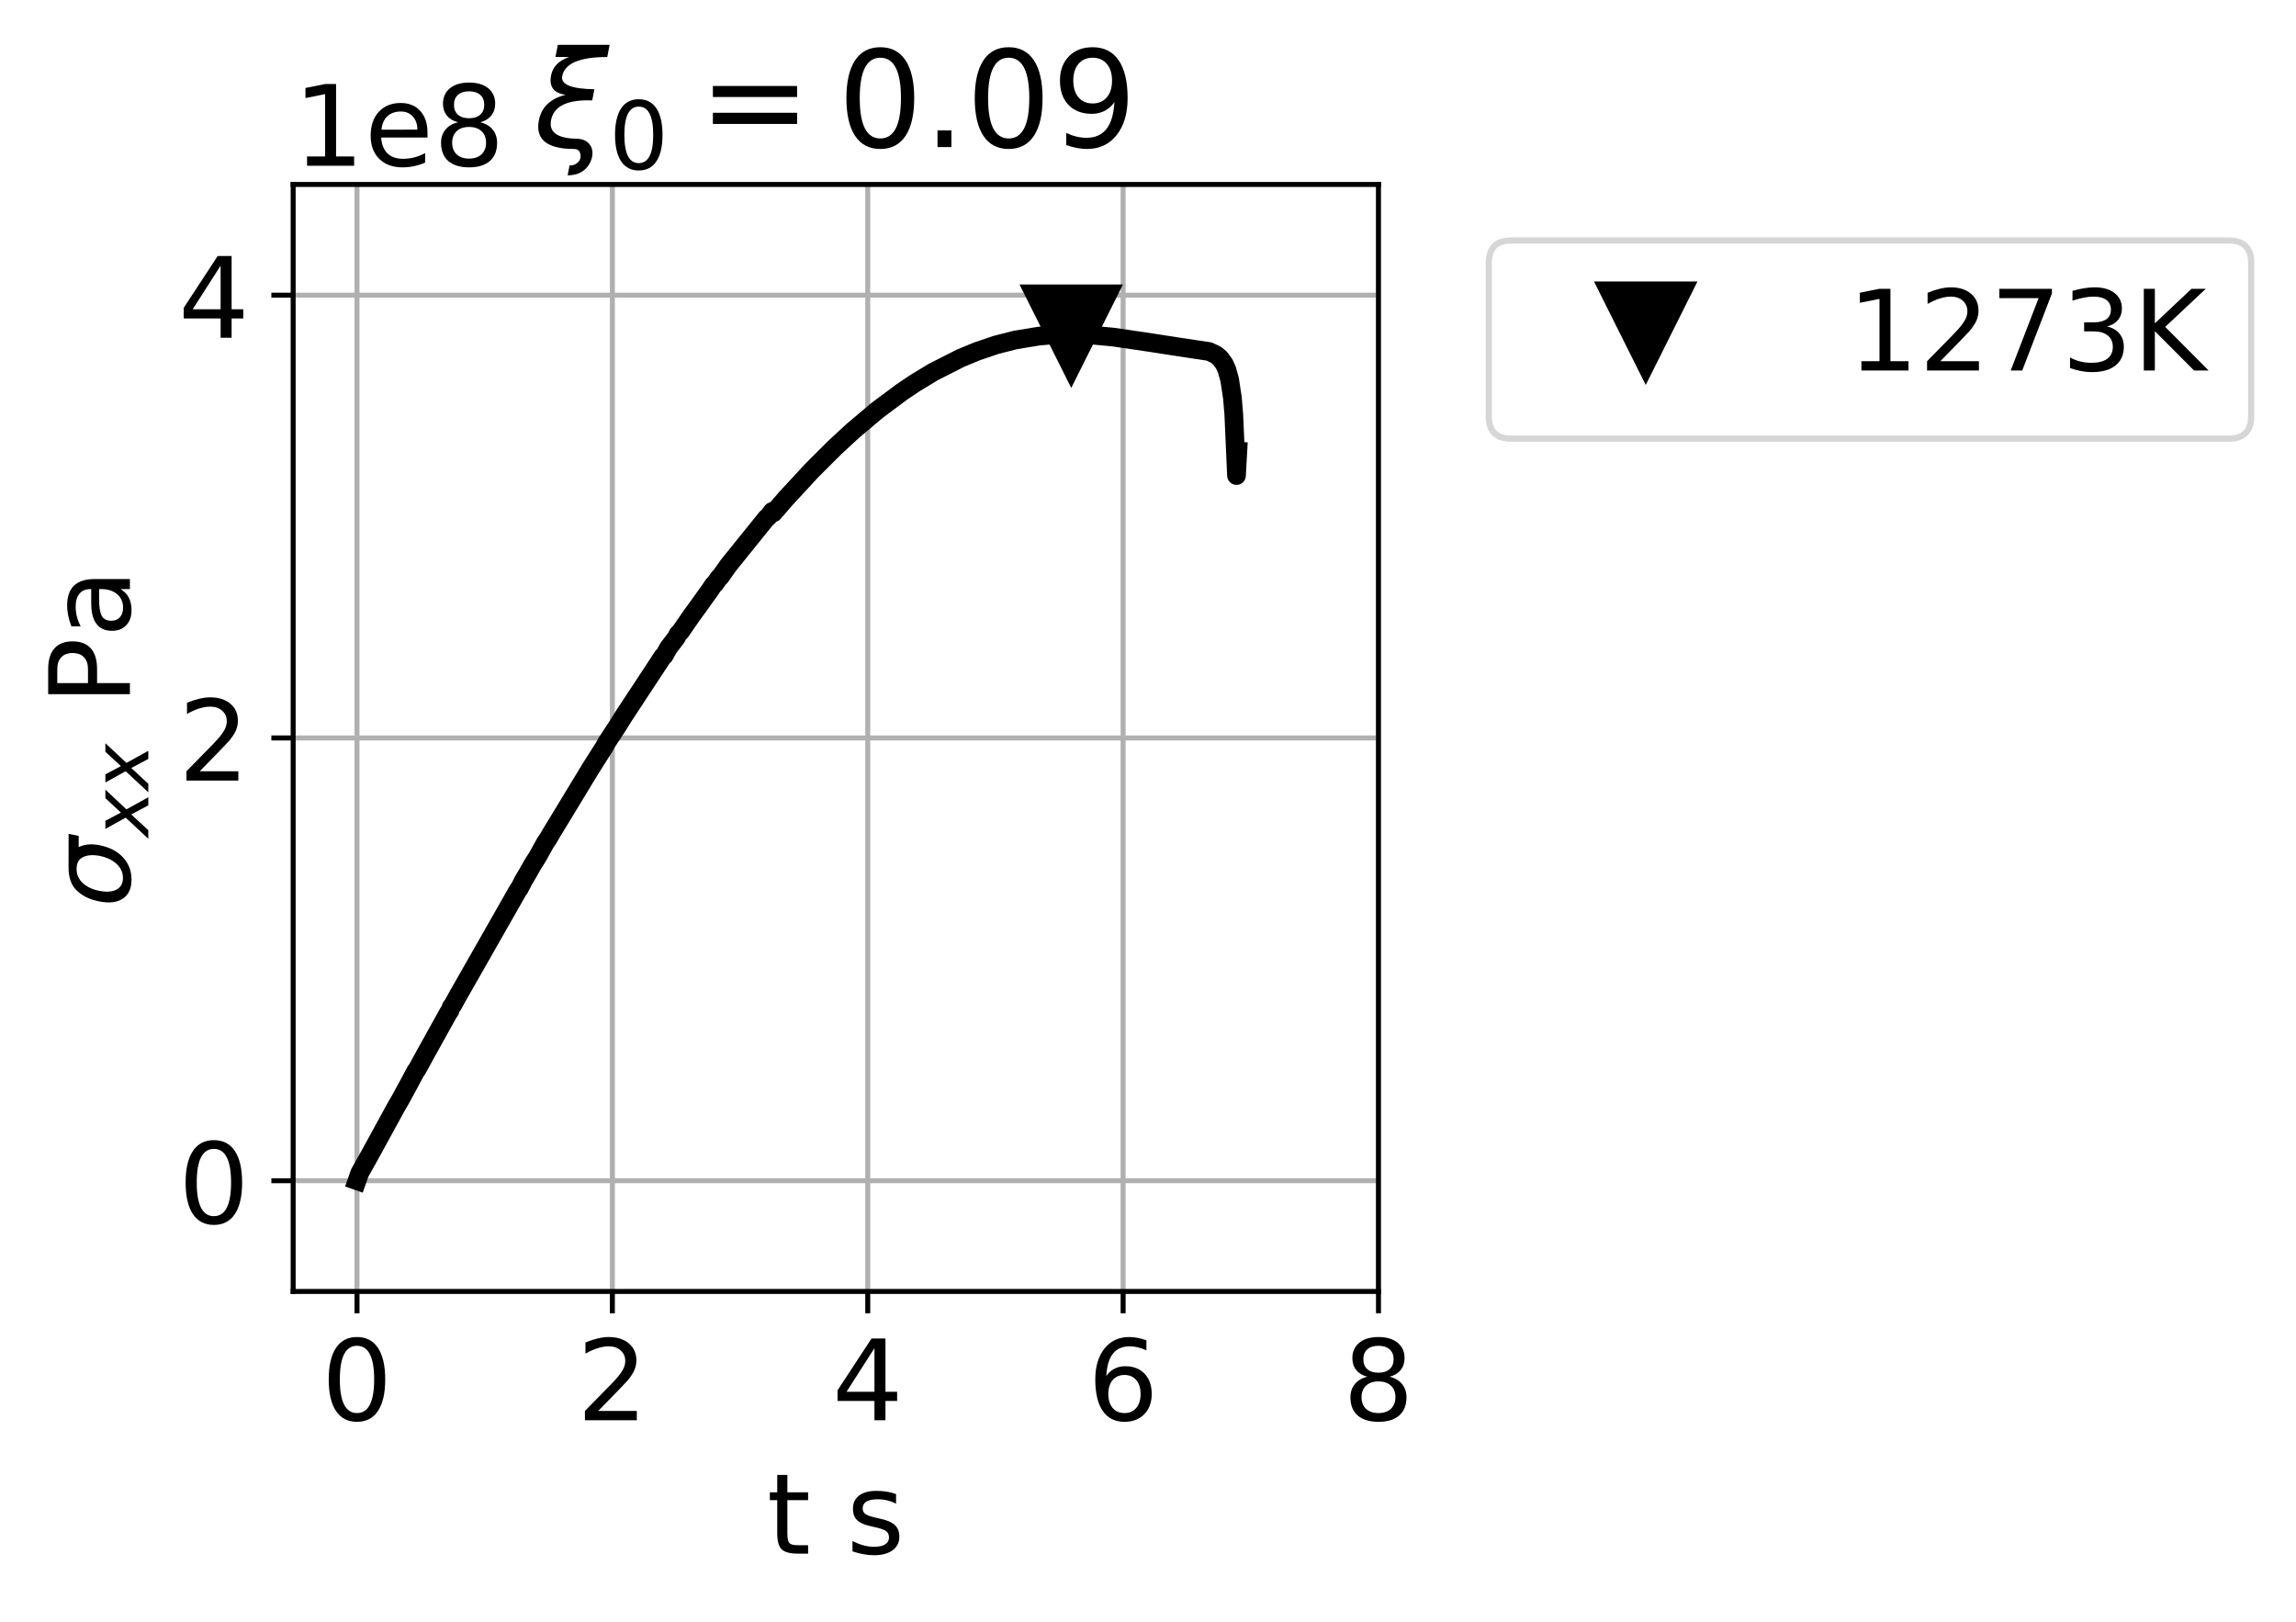
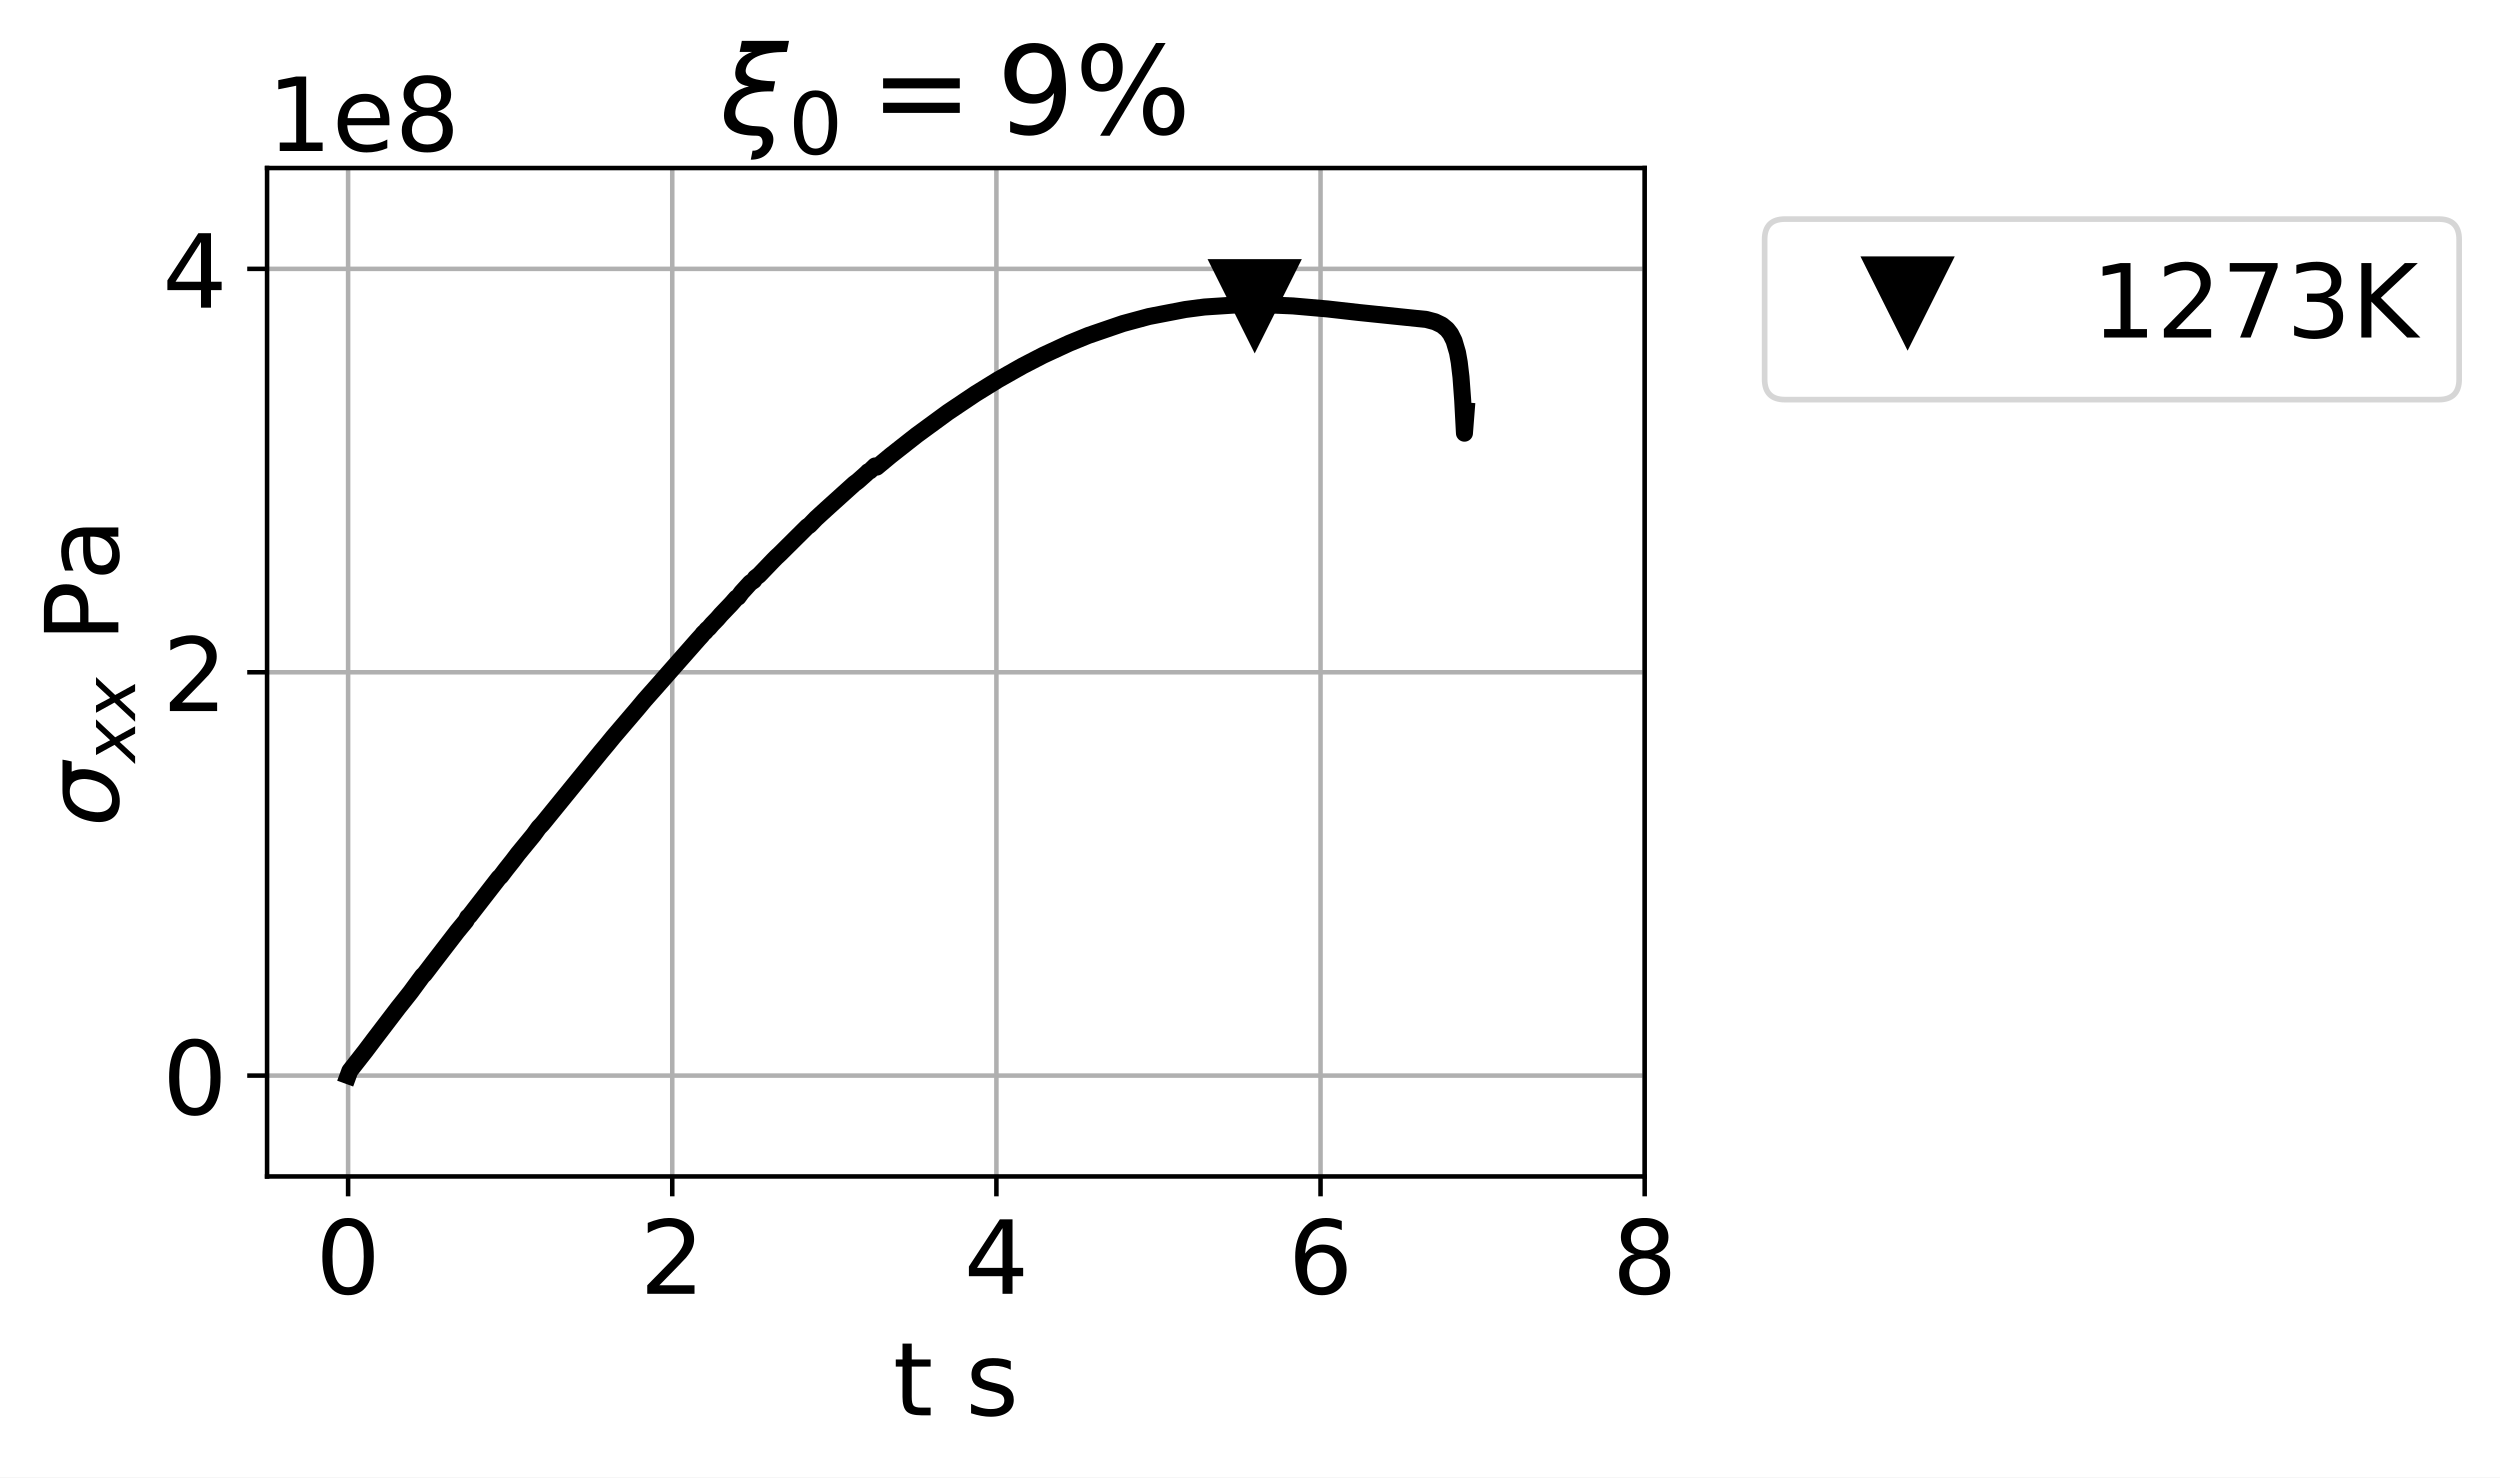
- <svg xmlns="http://www.w3.org/2000/svg" xmlns:xlink="http://www.w3.org/1999/xlink" width="368.675pt" height="260.4pt" viewBox="0 0 368.675 260.4" version="1.1">
+ <svg xmlns="http://www.w3.org/2000/svg" xmlns:xlink="http://www.w3.org/1999/xlink" width="440.642pt" height="260.4pt" viewBox="0 0 440.642 260.4" version="1.1">
  <defs>
    <style type="text/css">*{stroke-linejoin: round; stroke-linecap: butt}</style>
  </defs>
  <g id="figure_1">
    <g id="patch_1">
-       <path d="M 0 260.4  L 368.675 260.4  L 368.675 0  L 0 0  z " style="fill: #ffffff" />
+       <path d="M 0 260.4  L 440.642 260.4  L 440.642 0  L 0 0  z " style="fill: #ffffff" />
    </g>
    <g id="axes_1">
      <g id="patch_2">
-         <path d="M 47.073 207.358  L 221.347 207.358  L 221.347 29.616  L 47.073 29.616  z " style="fill: #ffffff" />
+         <path d="M 47.073 207.358  L 289.887 207.358  L 289.887 29.616  L 47.073 29.616  z " style="fill: #ffffff" />
      </g>
      <g id="matplotlib.axis_1">
        <g id="xtick_1">
          <g id="line2d_1">
-             <path d="M 57.325 207.358  L 57.325 29.616  " clip-path="url(#pefb224d1ae)" style="fill: none; stroke: #b0b0b0; stroke-width: 0.8; stroke-linecap: square" />
+             <path d="M 61.356 207.358  L 61.356 29.616  " clip-path="url(#p725a83fded)" style="fill: none; stroke: #b0b0b0; stroke-width: 0.8; stroke-linecap: square" />
          </g>
          <g id="line2d_2">
            <defs>
-               <path id="m1eab366f7a" d="M 0 0  L 0 3.5  " style="stroke: #000000; stroke-width: 0.8" />
-             </defs>
-             <g>
-               <use xlink:href="#m1eab366f7a" x="57.325" y="207.358" style="stroke: #000000; stroke-width: 0.8" />
+               <path id="mb789d65a65" d="M 0 0  L 0 3.5  " style="stroke: #000000; stroke-width: 0.8" />
+             </defs>
+             <g>
+               <use xlink:href="#mb789d65a65" x="61.356" y="207.358" style="stroke: #000000; stroke-width: 0.8" />
            </g>
          </g>
          <g id="text_1">
-             <g transform="translate(51.5983 228.0355) scale(0.18 -0.18)">
+             <g transform="translate(55.63003 228.0355) scale(0.18 -0.18)">
              <defs>
                <path id="DejaVuSans-30" d="M 2034 4250  Q 1547 4250 1301 3770  Q 1056 3291 1056 2328  Q 1056 1369 1301 889  Q 1547 409 2034 409  Q 2525 409 2770 889  Q 3016 1369 3016 2328  Q 3016 3291 2770 3770  Q 2525 4250 2034 4250  z M 2034 4750  Q 2819 4750 3233 4129  Q 3647 3509 3647 2328  Q 3647 1150 3233 529  Q 2819 -91 2034 -91  Q 1250 -91 836 529  Q 422 1150 422 2328  Q 422 3509 836 4129  Q 1250 4750 2034 4750  z " transform="scale(0.015625)" />
              </defs>
              <use xlink:href="#DejaVuSans-30" />
            </g>
          </g>
        </g>
        <g id="xtick_2">
          <g id="line2d_3">
-             <path d="M 98.33 207.358  L 98.33 29.616  " clip-path="url(#pefb224d1ae)" style="fill: none; stroke: #b0b0b0; stroke-width: 0.8; stroke-linecap: square" />
+             <path d="M 118.489 207.358  L 118.489 29.616  " clip-path="url(#p725a83fded)" style="fill: none; stroke: #b0b0b0; stroke-width: 0.8; stroke-linecap: square" />
          </g>
          <g id="line2d_4">
            <g>
-               <use xlink:href="#m1eab366f7a" x="98.33" y="207.358" style="stroke: #000000; stroke-width: 0.8" />
+               <use xlink:href="#mb789d65a65" x="118.489" y="207.358" style="stroke: #000000; stroke-width: 0.8" />
            </g>
          </g>
          <g id="text_2">
-             <g transform="translate(92.604 228.0355) scale(0.18 -0.18)">
+             <g transform="translate(112.7627 228.0355) scale(0.18 -0.18)">
              <defs>
                <path id="DejaVuSans-32" d="M 1228 531  L 3431 531  L 3431 0  L 469 0  L 469 531  Q 828 903 1448 1529  Q 2069 2156 2228 2338  Q 2531 2678 2651 2914  Q 2772 3150 2772 3378  Q 2772 3750 2511 3984  Q 2250 4219 1831 4219  Q 1534 4219 1204 4116  Q 875 4013 500 3803  L 500 4441  Q 881 4594 1212 4672  Q 1544 4750 1819 4750  Q 2544 4750 2975 4387  Q 3406 4025 3406 3419  Q 3406 3131 3298 2873  Q 3191 2616 2906 2266  Q 2828 2175 2409 1742  Q 1991 1309 1228 531  z " transform="scale(0.015625)" />
              </defs>
              <use xlink:href="#DejaVuSans-32" />
            </g>
          </g>
        </g>
        <g id="xtick_3">
          <g id="line2d_5">
-             <path d="M 139.336 207.358  L 139.336 29.616  " clip-path="url(#pefb224d1ae)" style="fill: none; stroke: #b0b0b0; stroke-width: 0.8; stroke-linecap: square" />
+             <path d="M 175.622 207.358  L 175.622 29.616  " clip-path="url(#p725a83fded)" style="fill: none; stroke: #b0b0b0; stroke-width: 0.8; stroke-linecap: square" />
          </g>
          <g id="line2d_6">
            <g>
-               <use xlink:href="#m1eab366f7a" x="139.336" y="207.358" style="stroke: #000000; stroke-width: 0.8" />
+               <use xlink:href="#mb789d65a65" x="175.622" y="207.358" style="stroke: #000000; stroke-width: 0.8" />
            </g>
          </g>
          <g id="text_3">
-             <g transform="translate(133.6097 228.0355) scale(0.18 -0.18)">
+             <g transform="translate(169.8953 228.0355) scale(0.18 -0.18)">
              <defs>
                <path id="DejaVuSans-34" d="M 2419 4116  L 825 1625  L 2419 1625  L 2419 4116  z M 2253 4666  L 3047 4666  L 3047 1625  L 3713 1625  L 3713 1100  L 3047 1100  L 3047 0  L 2419 0  L 2419 1100  L 313 1100  L 313 1709  L 2253 4666  z " transform="scale(0.015625)" />
              </defs>
              <use xlink:href="#DejaVuSans-34" />
            </g>
          </g>
        </g>
        <g id="xtick_4">
          <g id="line2d_7">
-             <path d="M 180.342 207.358  L 180.342 29.616  " clip-path="url(#pefb224d1ae)" style="fill: none; stroke: #b0b0b0; stroke-width: 0.8; stroke-linecap: square" />
+             <path d="M 232.754 207.358  L 232.754 29.616  " clip-path="url(#p725a83fded)" style="fill: none; stroke: #b0b0b0; stroke-width: 0.8; stroke-linecap: square" />
          </g>
          <g id="line2d_8">
            <g>
-               <use xlink:href="#m1eab366f7a" x="180.342" y="207.358" style="stroke: #000000; stroke-width: 0.8" />
+               <use xlink:href="#mb789d65a65" x="232.754" y="207.358" style="stroke: #000000; stroke-width: 0.8" />
            </g>
          </g>
          <g id="text_4">
-             <g transform="translate(174.6154 228.0355) scale(0.18 -0.18)">
+             <g transform="translate(227.028 228.0355) scale(0.18 -0.18)">
              <defs>
                <path id="DejaVuSans-36" d="M 2113 2584  Q 1688 2584 1439 2293  Q 1191 2003 1191 1497  Q 1191 994 1439 701  Q 1688 409 2113 409  Q 2538 409 2786 701  Q 3034 994 3034 1497  Q 3034 2003 2786 2293  Q 2538 2584 2113 2584  z M 3366 4563  L 3366 3988  Q 3128 4100 2886 4159  Q 2644 4219 2406 4219  Q 1781 4219 1451 3797  Q 1122 3375 1075 2522  Q 1259 2794 1537 2939  Q 1816 3084 2150 3084  Q 2853 3084 3261 2657  Q 3669 2231 3669 1497  Q 3669 778 3244 343  Q 2819 -91 2113 -91  Q 1303 -91 875 529  Q 447 1150 447 2328  Q 447 3434 972 4092  Q 1497 4750 2381 4750  Q 2619 4750 2861 4703  Q 3103 4656 3366 4563  z " transform="scale(0.015625)" />
              </defs>
              <use xlink:href="#DejaVuSans-36" />
            </g>
          </g>
        </g>
        <g id="xtick_5">
          <g id="line2d_9">
-             <path d="M 221.347 207.358  L 221.347 29.616  " clip-path="url(#pefb224d1ae)" style="fill: none; stroke: #b0b0b0; stroke-width: 0.8; stroke-linecap: square" />
+             <path d="M 289.887 207.358  L 289.887 29.616  " clip-path="url(#p725a83fded)" style="fill: none; stroke: #b0b0b0; stroke-width: 0.8; stroke-linecap: square" />
          </g>
          <g id="line2d_10">
            <g>
-               <use xlink:href="#m1eab366f7a" x="221.347" y="207.358" style="stroke: #000000; stroke-width: 0.8" />
+               <use xlink:href="#mb789d65a65" x="289.887" y="207.358" style="stroke: #000000; stroke-width: 0.8" />
            </g>
          </g>
          <g id="text_5">
-             <g transform="translate(215.6211 228.0355) scale(0.18 -0.18)">
+             <g transform="translate(284.1606 228.0355) scale(0.18 -0.18)">
              <defs>
                <path id="DejaVuSans-38" d="M 2034 2216  Q 1584 2216 1326 1975  Q 1069 1734 1069 1313  Q 1069 891 1326 650  Q 1584 409 2034 409  Q 2484 409 2743 651  Q 3003 894 3003 1313  Q 3003 1734 2745 1975  Q 2488 2216 2034 2216  z M 1403 2484  Q 997 2584 770 2862  Q 544 3141 544 3541  Q 544 4100 942 4425  Q 1341 4750 2034 4750  Q 2731 4750 3128 4425  Q 3525 4100 3525 3541  Q 3525 3141 3298 2862  Q 3072 2584 2669 2484  Q 3125 2378 3379 2068  Q 3634 1759 3634 1313  Q 3634 634 3220 271  Q 2806 -91 2034 -91  Q 1263 -91 848 271  Q 434 634 434 1313  Q 434 1759 690 2068  Q 947 2378 1403 2484  z M 1172 3481  Q 1172 3119 1398 2916  Q 1625 2713 2034 2713  Q 2441 2713 2670 2916  Q 2900 3119 2900 3481  Q 2900 3844 2670 4047  Q 2441 4250 2034 4250  Q 1625 4250 1398 4047  Q 1172 3844 1172 3481  z " transform="scale(0.015625)" />
              </defs>
              <use xlink:href="#DejaVuSans-38" />
            </g>
          </g>
        </g>
        <g id="text_6">
-           <g transform="translate(123.1332 249.4561) scale(0.18 -0.18)">
+           <g transform="translate(157.403 249.4561) scale(0.18 -0.18)">
            <defs>
              <path id="DejaVuSans-74" d="M 1172 4494  L 1172 3500  L 2356 3500  L 2356 3053  L 1172 3053  L 1172 1153  Q 1172 725 1289 603  Q 1406 481 1766 481  L 2356 481  L 2356 0  L 1766 0  Q 1100 0 847 248  Q 594 497 594 1153  L 594 3053  L 172 3053  L 172 3500  L 594 3500  L 594 4494  L 1172 4494  z " transform="scale(0.015625)" />
              <path id="DejaVuSans-20" transform="scale(0.015625)" />
              <path id="DejaVuSans-73" d="M 2834 3397  L 2834 2853  Q 2591 2978 2328 3040  Q 2066 3103 1784 3103  Q 1356 3103 1142 2972  Q 928 2841 928 2578  Q 928 2378 1081 2264  Q 1234 2150 1697 2047  L 1894 2003  Q 2506 1872 2764 1633  Q 3022 1394 3022 966  Q 3022 478 2636 193  Q 2250 -91 1575 -91  Q 1294 -91 989 -36  Q 684 19 347 128  L 347 722  Q 666 556 975 473  Q 1284 391 1588 391  Q 1994 391 2212 530  Q 2431 669 2431 922  Q 2431 1156 2273 1281  Q 2116 1406 1581 1522  L 1381 1569  Q 847 1681 609 1914  Q 372 2147 372 2553  Q 372 3047 722 3315  Q 1072 3584 1716 3584  Q 2034 3584 2315 3537  Q 2597 3491 2834 3397  z " transform="scale(0.015625)" />
            </defs>
            <use xlink:href="#DejaVuSans-74" />
            <use xlink:href="#DejaVuSans-20" x="39.209" />
            <use xlink:href="#DejaVuSans-73" x="70.996" />
          </g>
        </g>
      </g>
      <g id="matplotlib.axis_2">
        <g id="ytick_1">
          <g id="line2d_11">
-             <path d="M 47.073 189.584  L 221.347 189.584  " clip-path="url(#pefb224d1ae)" style="fill: none; stroke: #b0b0b0; stroke-width: 0.8; stroke-linecap: square" />
+             <path d="M 47.073 189.584  L 289.887 189.584  " clip-path="url(#p725a83fded)" style="fill: none; stroke: #b0b0b0; stroke-width: 0.8; stroke-linecap: square" />
          </g>
          <g id="line2d_12">
            <defs>
-               <path id="m3ad5ddf815" d="M 0 0  L -3.5 0  " style="stroke: #000000; stroke-width: 0.8" />
-             </defs>
-             <g>
-               <use xlink:href="#m3ad5ddf815" x="47.073" y="189.584" style="stroke: #000000; stroke-width: 0.8" />
+               <path id="m4adb753c5f" d="M 0 0  L -3.5 0  " style="stroke: #000000; stroke-width: 0.8" />
+             </defs>
+             <g>
+               <use xlink:href="#m4adb753c5f" x="47.073" y="189.584" style="stroke: #000000; stroke-width: 0.8" />
            </g>
          </g>
          <g id="text_7">
            <g transform="translate(28.62063 196.4226) scale(0.18 -0.18)">
              <use xlink:href="#DejaVuSans-30" />
            </g>
          </g>
        </g>
        <g id="ytick_2">
          <g id="line2d_13">
-             <path d="M 47.073 118.487  L 221.347 118.487  " clip-path="url(#pefb224d1ae)" style="fill: none; stroke: #b0b0b0; stroke-width: 0.8; stroke-linecap: square" />
+             <path d="M 47.073 118.487  L 289.887 118.487  " clip-path="url(#p725a83fded)" style="fill: none; stroke: #b0b0b0; stroke-width: 0.8; stroke-linecap: square" />
          </g>
          <g id="line2d_14">
            <g>
-               <use xlink:href="#m3ad5ddf815" x="47.073" y="118.487" style="stroke: #000000; stroke-width: 0.8" />
+               <use xlink:href="#m4adb753c5f" x="47.073" y="118.487" style="stroke: #000000; stroke-width: 0.8" />
            </g>
          </g>
          <g id="text_8">
            <g transform="translate(28.62063 125.3257) scale(0.18 -0.18)">
              <use xlink:href="#DejaVuSans-32" />
            </g>
          </g>
        </g>
        <g id="ytick_3">
          <g id="line2d_15">
-             <path d="M 47.073 47.39  L 221.347 47.39  " clip-path="url(#pefb224d1ae)" style="fill: none; stroke: #b0b0b0; stroke-width: 0.8; stroke-linecap: square" />
+             <path d="M 47.073 47.39  L 289.887 47.39  " clip-path="url(#p725a83fded)" style="fill: none; stroke: #b0b0b0; stroke-width: 0.8; stroke-linecap: square" />
          </g>
          <g id="line2d_16">
            <g>
-               <use xlink:href="#m3ad5ddf815" x="47.073" y="47.39" style="stroke: #000000; stroke-width: 0.8" />
+               <use xlink:href="#m4adb753c5f" x="47.073" y="47.39" style="stroke: #000000; stroke-width: 0.8" />
            </g>
          </g>
          <g id="text_9">
            <g transform="translate(28.62063 54.22882) scale(0.18 -0.18)">
              <use xlink:href="#DejaVuSans-34" />
            </g>
          </g>
        </g>
        <g id="text_10">
          <g transform="translate(20.87719 145.7571) rotate(-90) scale(0.18 -0.18)">
            <defs>
              <path id="DejaVuSans-Oblique-3c3" d="M 2219 3044  Q 1744 3044 1422 2700  Q 1081 2341 969 1747  Q 844 1119 1044 756  Q 1241 397 1706 397  Q 2166 397 2503 759  Q 2844 1122 2966 1747  Q 3075 2319 2881 2700  Q 2700 3044 2219 3044  z M 2309 3503  L 4219 3500  L 4106 2925  L 3463 2925  Q 3706 2438 3575 1747  Q 3406 888 2884 400  Q 2359 -91 1609 -91  Q 856 -91 525 400  Q 194 888 363 1747  Q 528 2609 1050 3097  Q 1484 3503 2309 3503  z " transform="scale(0.015625)" />
              <path id="DejaVuSans-Oblique-78" d="M 3841 3500  L 2234 1784  L 3219 0  L 2559 0  L 1819 1388  L 531 0  L -166 0  L 1556 1844  L 641 3500  L 1300 3500  L 1972 2234  L 3144 3500  L 3841 3500  z " transform="scale(0.015625)" />
              <path id="DejaVuSans-50" d="M 1259 4147  L 1259 2394  L 2053 2394  Q 2494 2394 2734 2622  Q 2975 2850 2975 3272  Q 2975 3691 2734 3919  Q 2494 4147 2053 4147  L 1259 4147  z M 628 4666  L 2053 4666  Q 2838 4666 3239 4311  Q 3641 3956 3641 3272  Q 3641 2581 3239 2228  Q 2838 1875 2053 1875  L 1259 1875  L 1259 0  L 628 0  L 628 4666  z " transform="scale(0.015625)" />
              <path id="DejaVuSans-61" d="M 2194 1759  Q 1497 1759 1228 1600  Q 959 1441 959 1056  Q 959 750 1161 570  Q 1363 391 1709 391  Q 2188 391 2477 730  Q 2766 1069 2766 1631  L 2766 1759  L 2194 1759  z M 3341 1997  L 3341 0  L 2766 0  L 2766 531  Q 2569 213 2275 61  Q 1981 -91 1556 -91  Q 1019 -91 701 211  Q 384 513 384 1019  Q 384 1609 779 1909  Q 1175 2209 1959 2209  L 2766 2209  L 2766 2266  Q 2766 2663 2505 2880  Q 2244 3097 1772 3097  Q 1472 3097 1187 3025  Q 903 2953 641 2809  L 641 3341  Q 956 3463 1253 3523  Q 1550 3584 1831 3584  Q 2591 3584 2966 3190  Q 3341 2797 3341 1997  z " transform="scale(0.015625)" />
            </defs>
            <use xlink:href="#DejaVuSans-Oblique-3c3" transform="translate(0 0.09375)" />
            <use xlink:href="#DejaVuSans-Oblique-78" transform="translate(63.37891 -16.3125) scale(0.7)" />
            <use xlink:href="#DejaVuSans-Oblique-78" transform="translate(104.8047 -16.3125) scale(0.7)" />
            <use xlink:href="#DejaVuSans-20" transform="translate(148.9648 0.09375)" />
            <use xlink:href="#DejaVuSans-50" transform="translate(180.752 0.09375)" />
            <use xlink:href="#DejaVuSans-61" transform="translate(241.0547 0.09375)" />
          </g>
        </g>
        <g id="text_11">
          <g transform="translate(47.07312 26.616) scale(0.18 -0.18)">
            <defs>
              <path id="DejaVuSans-31" d="M 794 531  L 1825 531  L 1825 4091  L 703 3866  L 703 4441  L 1819 4666  L 2450 4666  L 2450 531  L 3481 531  L 3481 0  L 794 0  L 794 531  z " transform="scale(0.015625)" />
              <path id="DejaVuSans-65" d="M 3597 1894  L 3597 1613  L 953 1613  Q 991 1019 1311 708  Q 1631 397 2203 397  Q 2534 397 2845 478  Q 3156 559 3463 722  L 3463 178  Q 3153 47 2828 -22  Q 2503 -91 2169 -91  Q 1331 -91 842 396  Q 353 884 353 1716  Q 353 2575 817 3079  Q 1281 3584 2069 3584  Q 2775 3584 3186 3129  Q 3597 2675 3597 1894  z M 3022 2063  Q 3016 2534 2758 2815  Q 2500 3097 2075 3097  Q 1594 3097 1305 2825  Q 1016 2553 972 2059  L 3022 2063  z " transform="scale(0.015625)" />
            </defs>
            <use xlink:href="#DejaVuSans-31" />
            <use xlink:href="#DejaVuSans-65" x="63.623" />
            <use xlink:href="#DejaVuSans-38" x="125.146" />
          </g>
        </g>
      </g>
      <g id="line2d_17">
-         <path d="M 57.325 189.584  L 57.763 188.336  L 59.298 185.6  L 60.614 183.2  L 63.684 177.587  L 64.342 176.466  L 65 175.251  L 65.658 174.043  L 66.754 171.983  L 66.973 171.712  L 67.412 170.913  L 68.289 169.301  L 72.017 162.589  L 72.236 162.293  L 72.455 161.679  L 72.675 161.428  L 73.552 159.84  L 74.648 157.919  L 75.526 156.379  L 83.201 142.898  L 83.42 142.621  L 84.078 141.327  L 84.736 140.225  L 85.613 138.675  L 86.271 137.655  L 87.586 135.287  L 88.025 134.655  L 88.464 133.887  L 90.437 130.641  L 94.823 123.407  L 96.358 120.99  L 97.016 119.962  L 97.454 119.163  L 99.209 116.493  L 100.086 115.074  L 106.445 105.402  L 106.664 105.245  L 107.322 104.047  L 108.638 102.316  L 108.857 101.847  L 109.296 101.388  L 111.05 98.84  L 112.147 97.343  L 112.805 96.422  L 113.901 94.894  L 114.559 93.93  L 114.778 93.749  L 115.436 92.8  L 115.655 92.626  L 116.971 90.756  L 123.111 83.148  L 123.33 83.01  L 123.988 82.125  L 124.208 82.331  L 126.181 80.052  L 130.348 75.545  L 134.076 71.826  L 136.926 69.192  L 140.874 65.865  L 144.821 62.925  L 147.014 61.457  L 149.864 59.729  L 154.25 57.504  L 156.882 56.416  L 159.952 55.374  L 163.022 54.592  L 166.75 53.977  L 169.381 53.746  L 171.574 53.675  L 175.083 53.778  L 178.81 54.13  L 184.951 55.037  L 189.336 55.716  L 194.161 56.441  L 195.257 56.96  L 195.915 57.507  L 196.573 58.414  L 197.011 59.388  L 197.45 60.963  L 197.889 63.867  L 198.108 66.462  L 198.546 76.352  L 198.766 72.434  L 198.766 72.434  " clip-path="url(#pefb224d1ae)" style="fill: none; stroke: #000000; stroke-width: 3; stroke-linecap: square" />
+         <path d="M 61.356 189.584  L 61.662 188.746  L 64.412 185.23  L 65.939 183.2  L 70.217 177.587  L 70.828 176.825  L 72.355 174.895  L 74.494 171.983  L 74.8 171.712  L 75.411 170.913  L 76.327 169.708  L 80.605 164.146  L 82.132 162.293  L 82.438 161.679  L 82.743 161.428  L 83.66 160.24  L 87.938 154.724  L 88.243 154.456  L 89.16 153.246  L 90.382 151.707  L 91.298 150.495  L 94.048 147.146  L 94.965 145.877  L 95.576 145.237  L 105.964 132.468  L 106.88 131.377  L 108.103 129.88  L 112.38 124.875  L 113.602 123.407  L 115.435 121.342  L 123.074 112.671  L 123.685 112.003  L 123.99 111.591  L 124.296 111.367  L 124.601 110.954  L 124.907 110.73  L 125.518 110.016  L 126.435 109.074  L 127.046 108.363  L 128.879 106.443  L 129.795 105.402  L 130.101 105.245  L 130.712 104.414  L 132.24 102.736  L 132.851 102.316  L 133.156 101.847  L 133.767 101.388  L 136.212 98.84  L 136.823 98.217  L 137.434 97.652  L 142.322 92.8  L 142.628 92.626  L 143.85 91.364  L 145.683 89.686  L 150.572 85.274  L 151.183 84.819  L 151.794 84.279  L 152.71 83.461  L 153.016 83.148  L 153.321 83.01  L 154.238 82.125  L 154.543 82.331  L 156.988 80.301  L 161.571 76.696  L 167.07 72.672  L 171.959 69.391  L 175.931 66.935  L 180.208 64.514  L 183.874 62.619  L 188.457 60.5  L 191.818 59.125  L 197.929 57.027  L 202.512 55.787  L 208.928 54.55  L 212.289 54.112  L 218.4 53.714  L 222.371 53.686  L 227.871 53.92  L 233.982 54.454  L 239.481 55.076  L 247.425 55.897  L 251.397 56.306  L 252.925 56.711  L 254.147 57.298  L 255.063 58.055  L 255.674 58.847  L 256.285 60.067  L 256.896 62.139  L 257.202 63.867  L 257.508 66.462  L 257.813 70.603  L 258.119 76.352  L 258.424 72.434  L 258.424 72.434  " clip-path="url(#p725a83fded)" style="fill: none; stroke: #000000; stroke-width: 3; stroke-linecap: square" />
      </g>
      <g id="line2d_18">
        <defs>
-           <path id="m699e8b41f7" d="M -0 7.5  L 7.5 -7.5  L -7.5 -7.5  z " style="stroke: #000000; stroke-linejoin: miter" />
+           <path id="m91aa9e2306" d="M -0 7.5  L 7.5 -7.5  L -7.5 -7.5  z " style="stroke: #000000; stroke-linejoin: miter" />
        </defs>
-         <g clip-path="url(#pefb224d1ae)">
-           <use xlink:href="#m699e8b41f7" x="172.012" y="53.672" style="stroke: #000000; stroke-linejoin: miter" />
+         <g clip-path="url(#p725a83fded)">
+           <use xlink:href="#m91aa9e2306" x="221.149" y="53.672" style="stroke: #000000; stroke-linejoin: miter" />
        </g>
      </g>
      <g id="patch_3">
        <path d="M 47.073 207.358  L 47.073 29.616  " style="fill: none; stroke: #000000; stroke-width: 0.8; stroke-linejoin: miter; stroke-linecap: square" />
      </g>
      <g id="patch_4">
-         <path d="M 221.347 207.358  L 221.347 29.616  " style="fill: none; stroke: #000000; stroke-width: 0.8; stroke-linejoin: miter; stroke-linecap: square" />
+         <path d="M 289.887 207.358  L 289.887 29.616  " style="fill: none; stroke: #000000; stroke-width: 0.8; stroke-linejoin: miter; stroke-linecap: square" />
      </g>
      <g id="patch_5">
-         <path d="M 47.073 207.358  L 221.347 207.358  " style="fill: none; stroke: #000000; stroke-width: 0.8; stroke-linejoin: miter; stroke-linecap: square" />
+         <path d="M 47.073 207.358  L 289.887 207.358  " style="fill: none; stroke: #000000; stroke-width: 0.8; stroke-linejoin: miter; stroke-linecap: square" />
      </g>
      <g id="patch_6">
-         <path d="M 47.073 29.616  L 221.347 29.616  " style="fill: none; stroke: #000000; stroke-width: 0.8; stroke-linejoin: miter; stroke-linecap: square" />
+         <path d="M 47.073 29.616  L 289.887 29.616  " style="fill: none; stroke: #000000; stroke-width: 0.8; stroke-linejoin: miter; stroke-linecap: square" />
      </g>
      <g id="text_12">
-         <g transform="translate(85.71823 23.616) scale(0.216 -0.216)">
+         <g transform="translate(126.9 23.616) scale(0.216 -0.216)">
          <defs>
            <path id="DejaVuSans-Oblique-3be" d="M 2016 397  Q 2428 394 2628 159  Q 2844 -88 2772 -463  Q 2700 -822 2422 -1072  Q 2119 -1344 1609 -1344  Q 1656 -1109 1700 -872  Q 1913 -888 2072 -750  Q 2194 -641 2216 -525  Q 2247 -359 2175 -222  Q 2100 -91 1922 -91  Q -25 -91 241 1275  Q 422 2213 1516 2488  Q 663 2600 822 3413  Q 941 4028 1678 4284  L 1028 4284  L 1141 4863  L 3606 4863  L 3494 4284  Q 1528 4284 1350 3375  Q 1234 2778 2881 2750  L 2778 2219  Q 1009 2288 819 1275  Q 659 428 2016 397  z " transform="scale(0.015625)" />
            <path id="DejaVuSans-3d" d="M 678 2906  L 4684 2906  L 4684 2381  L 678 2381  L 678 2906  z M 678 1631  L 4684 1631  L 4684 1100  L 678 1100  L 678 1631  z " transform="scale(0.015625)" />
-             <path id="DejaVuSans-2e" d="M 684 794  L 1344 794  L 1344 0  L 684 0  L 684 794  z " transform="scale(0.015625)" />
            <path id="DejaVuSans-39" d="M 703 97  L 703 672  Q 941 559 1184 500  Q 1428 441 1663 441  Q 2288 441 2617 861  Q 2947 1281 2994 2138  Q 2813 1869 2534 1725  Q 2256 1581 1919 1581  Q 1219 1581 811 2004  Q 403 2428 403 3163  Q 403 3881 828 4315  Q 1253 4750 1959 4750  Q 2769 4750 3195 4129  Q 3622 3509 3622 2328  Q 3622 1225 3098 567  Q 2575 -91 1691 -91  Q 1453 -91 1209 -44  Q 966 3 703 97  z M 1959 2075  Q 2384 2075 2632 2365  Q 2881 2656 2881 3163  Q 2881 3666 2632 3958  Q 2384 4250 1959 4250  Q 1534 4250 1286 3958  Q 1038 3666 1038 3163  Q 1038 2656 1286 2365  Q 1534 2075 1959 2075  z " transform="scale(0.015625)" />
+             <path id="DejaVuSans-25" d="M 4653 2053  Q 4381 2053 4226 1822  Q 4072 1591 4072 1178  Q 4072 772 4226 539  Q 4381 306 4653 306  Q 4919 306 5073 539  Q 5228 772 5228 1178  Q 5228 1588 5073 1820  Q 4919 2053 4653 2053  z M 4653 2450  Q 5147 2450 5437 2106  Q 5728 1763 5728 1178  Q 5728 594 5436 251  Q 5144 -91 4653 -91  Q 4153 -91 3862 251  Q 3572 594 3572 1178  Q 3572 1766 3864 2108  Q 4156 2450 4653 2450  z M 1428 4353  Q 1159 4353 1004 4120  Q 850 3888 850 3481  Q 850 3069 1003 2837  Q 1156 2606 1428 2606  Q 1700 2606 1854 2837  Q 2009 3069 2009 3481  Q 2009 3884 1853 4118  Q 1697 4353 1428 4353  z M 4250 4750  L 4750 4750  L 1831 -91  L 1331 -91  L 4250 4750  z M 1428 4750  Q 1922 4750 2215 4408  Q 2509 4066 2509 3481  Q 2509 2891 2217 2550  Q 1925 2209 1428 2209  Q 931 2209 642 2551  Q 353 2894 353 3481  Q 353 4063 643 4406  Q 934 4750 1428 4750  z " transform="scale(0.015625)" />
          </defs>
          <use xlink:href="#DejaVuSans-Oblique-3be" transform="translate(0 0.015625)" />
          <use xlink:href="#DejaVuSans-30" transform="translate(55.76172 -16.39062) scale(0.7)" />
          <use xlink:href="#DejaVuSans-3d" transform="translate(122.5146 0.015625)" />
-           <use xlink:href="#DejaVuSans-30" transform="translate(225.7861 0.015625)" />
-           <use xlink:href="#DejaVuSans-2e" transform="translate(289.4092 0.015625)" />
-           <use xlink:href="#DejaVuSans-30" transform="translate(321.1963 0.015625)" />
-           <use xlink:href="#DejaVuSans-39" transform="translate(384.8193 0.015625)" />
+           <use xlink:href="#DejaVuSans-39" transform="translate(225.7861 0.015625)" />
+           <use xlink:href="#DejaVuSans-25" transform="translate(289.4092 0.015625)" />
        </g>
      </g>
      <g id="legend_1">
        <g id="patch_7">
-           <path d="M 242.661 70.437  L 357.875 70.437  Q 361.475 70.437 361.475 66.837  L 361.475 42.216  Q 361.475 38.616 357.875 38.616  L 242.661 38.616  Q 239.061 38.616 239.061 42.216  L 239.061 66.837  Q 239.061 70.437 242.661 70.437  z " style="fill: #ffffff; opacity: 0.8; stroke: #cccccc; stroke-linejoin: miter" />
+           <path d="M 314.628 70.437  L 429.842 70.437  Q 433.442 70.437 433.442 66.837  L 433.442 42.216  Q 433.442 38.616 429.842 38.616  L 314.628 38.616  Q 311.028 38.616 311.028 42.216  L 311.028 66.837  Q 311.028 70.437 314.628 70.437  z " style="fill: #ffffff; opacity: 0.8; stroke: #cccccc; stroke-linejoin: miter" />
        </g>
        <g id="line2d_19">
          <g>
-             <use xlink:href="#m699e8b41f7" x="264.261" y="53.193" style="stroke: #000000; stroke-linejoin: miter" />
+             <use xlink:href="#m91aa9e2306" x="336.228" y="53.193" style="stroke: #000000; stroke-linejoin: miter" />
          </g>
        </g>
        <g id="text_13">
-           <g transform="translate(296.6611 59.49319) scale(0.18 -0.18)">
+           <g transform="translate(368.6275 59.49319) scale(0.18 -0.18)">
            <defs>
              <path id="DejaVuSans-37" d="M 525 4666  L 3525 4666  L 3525 4397  L 1831 0  L 1172 0  L 2766 4134  L 525 4134  L 525 4666  z " transform="scale(0.015625)" />
              <path id="DejaVuSans-33" d="M 2597 2516  Q 3050 2419 3304 2112  Q 3559 1806 3559 1356  Q 3559 666 3084 287  Q 2609 -91 1734 -91  Q 1441 -91 1130 -33  Q 819 25 488 141  L 488 750  Q 750 597 1062 519  Q 1375 441 1716 441  Q 2309 441 2620 675  Q 2931 909 2931 1356  Q 2931 1769 2642 2001  Q 2353 2234 1838 2234  L 1294 2234  L 1294 2753  L 1863 2753  Q 2328 2753 2575 2939  Q 2822 3125 2822 3475  Q 2822 3834 2567 4026  Q 2313 4219 1838 4219  Q 1578 4219 1281 4162  Q 984 4106 628 3988  L 628 4550  Q 988 4650 1302 4700  Q 1616 4750 1894 4750  Q 2613 4750 3031 4423  Q 3450 4097 3450 3541  Q 3450 3153 3228 2886  Q 3006 2619 2597 2516  z " transform="scale(0.015625)" />
              <path id="DejaVuSans-4b" d="M 628 4666  L 1259 4666  L 1259 2694  L 3353 4666  L 4166 4666  L 1850 2491  L 4331 0  L 3500 0  L 1259 2247  L 1259 0  L 628 0  L 628 4666  z " transform="scale(0.015625)" />
            </defs>
            <use xlink:href="#DejaVuSans-31" />
            <use xlink:href="#DejaVuSans-32" x="63.623" />
            <use xlink:href="#DejaVuSans-37" x="127.246" />
            <use xlink:href="#DejaVuSans-33" x="190.869" />
            <use xlink:href="#DejaVuSans-4b" x="254.492" />
          </g>
        </g>
      </g>
    </g>
  </g>
  <defs>
-     <clipPath id="pefb224d1ae">
-       <rect x="47.073" y="29.616" width="174.274" height="177.742" />
+     <clipPath id="p725a83fded">
+       <rect x="47.073" y="29.616" width="242.814" height="177.742" />
    </clipPath>
  </defs>
</svg>
